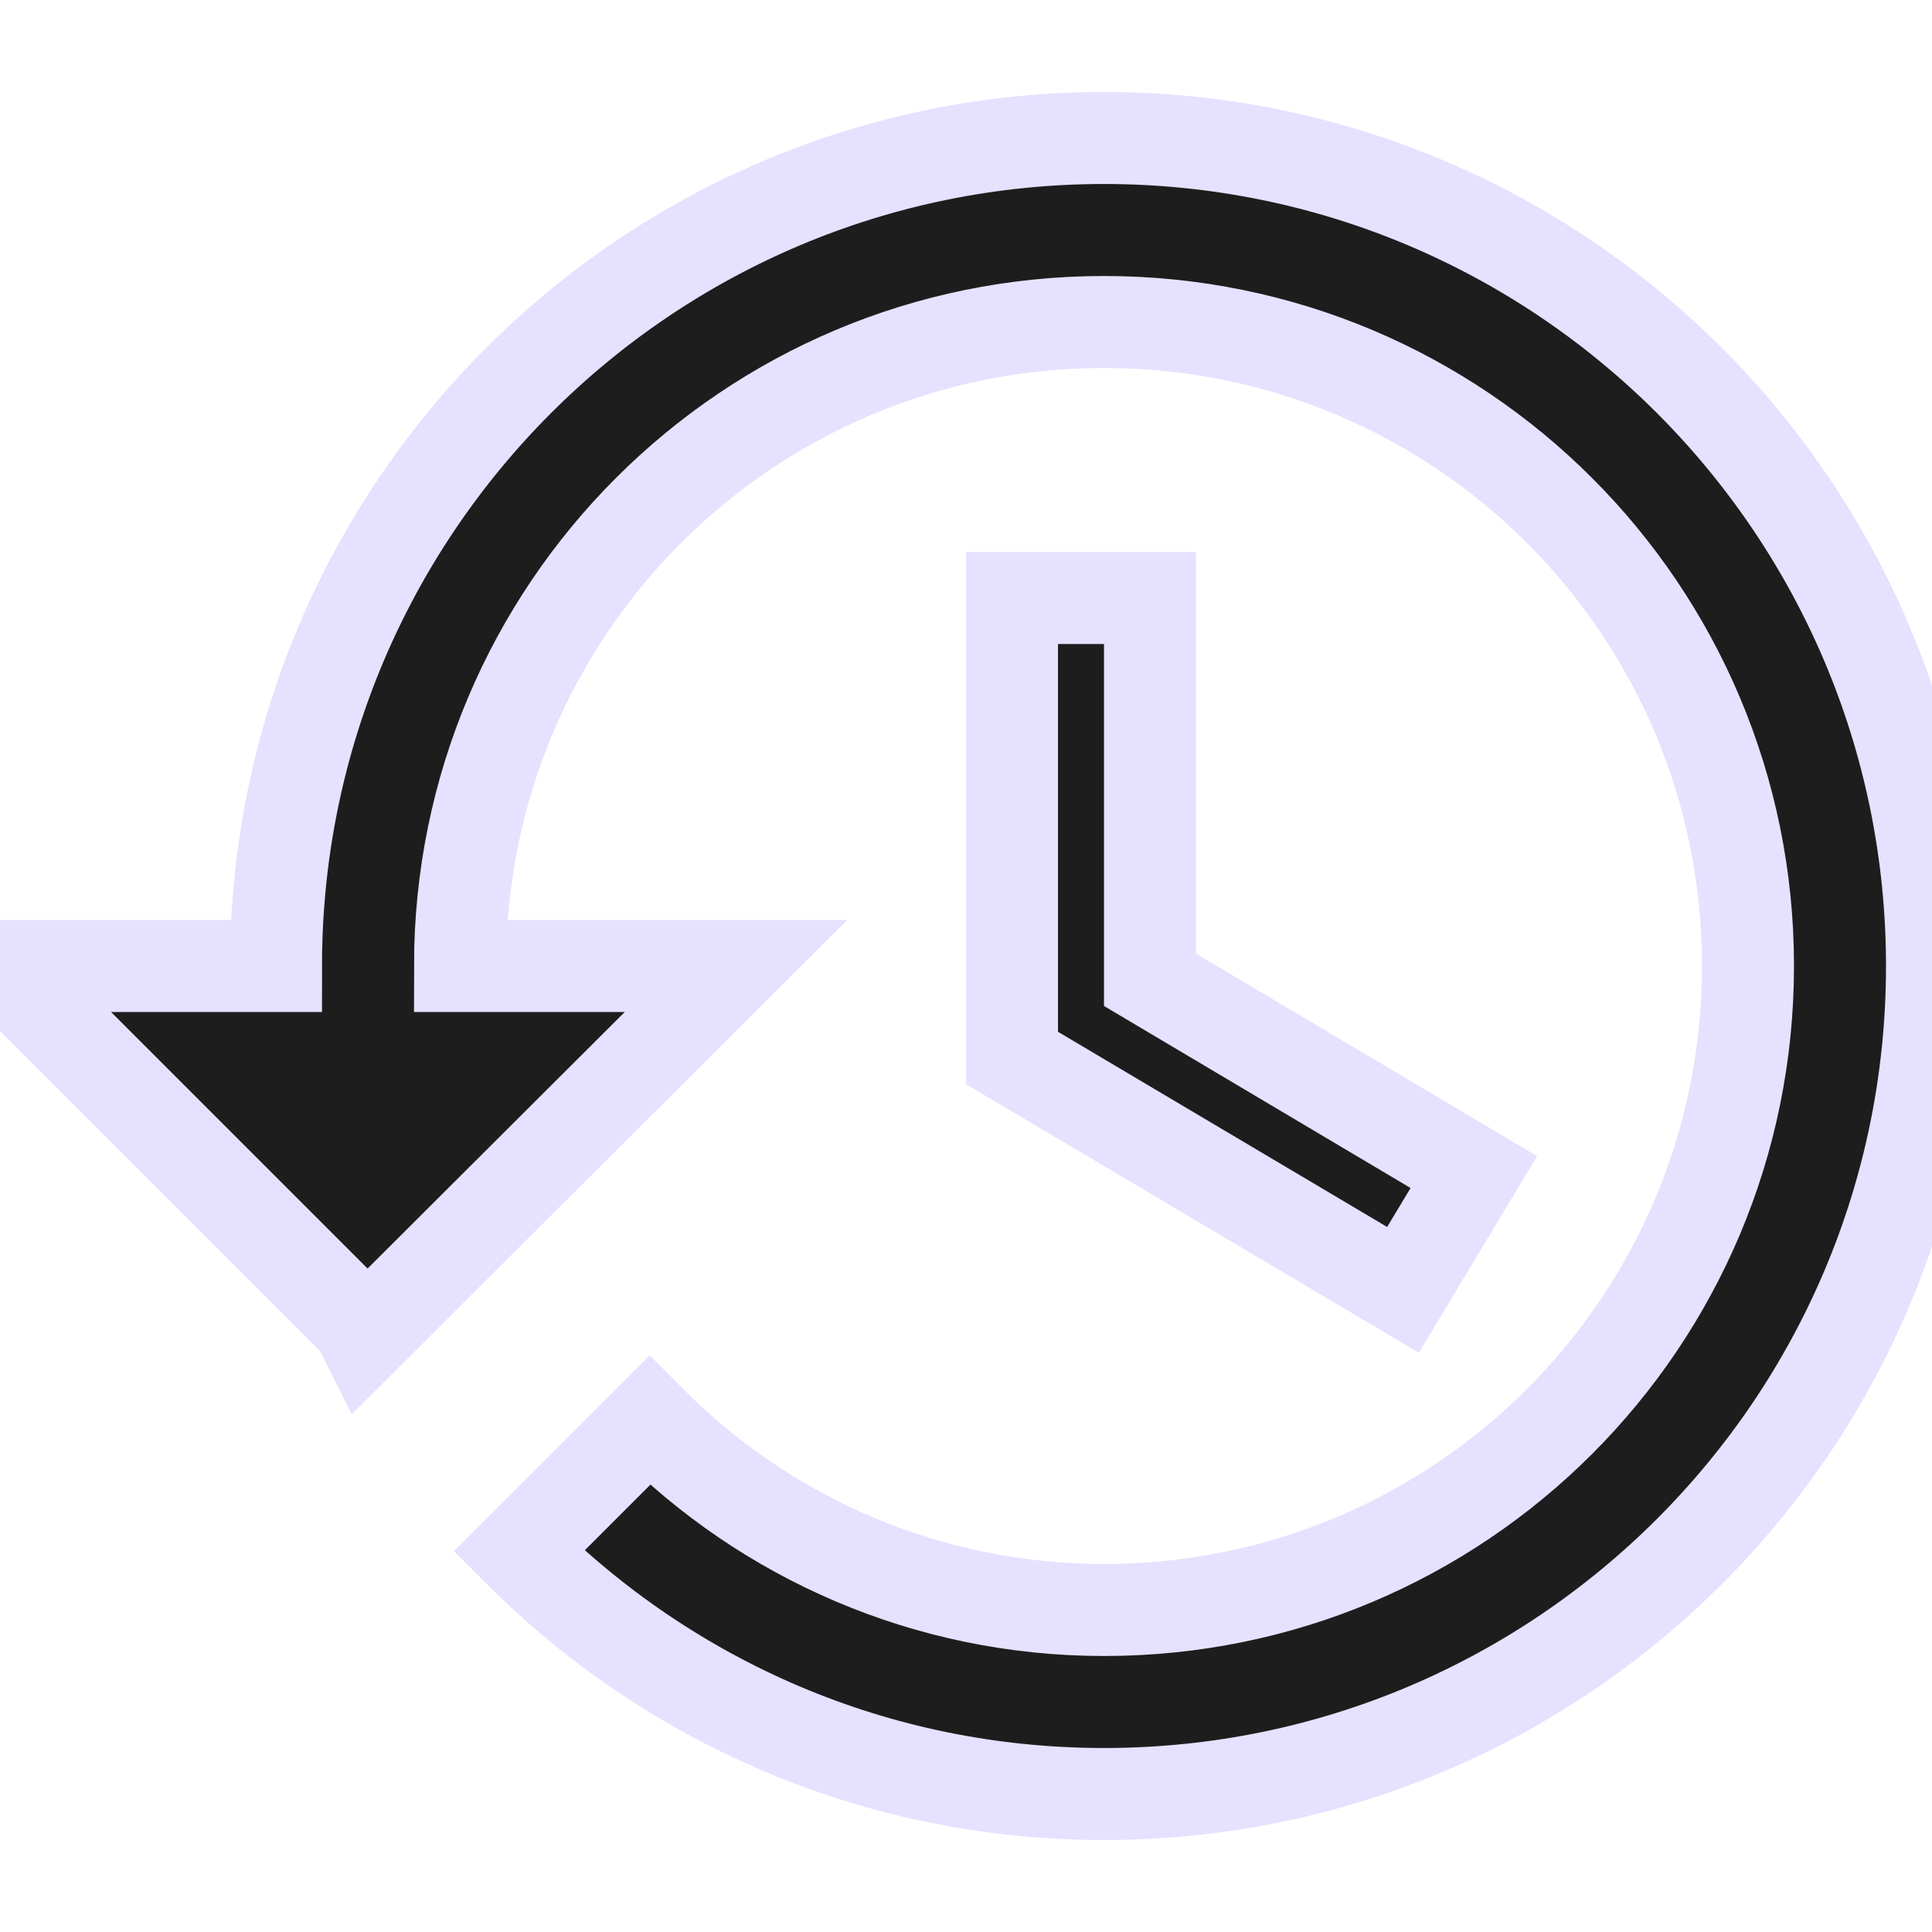
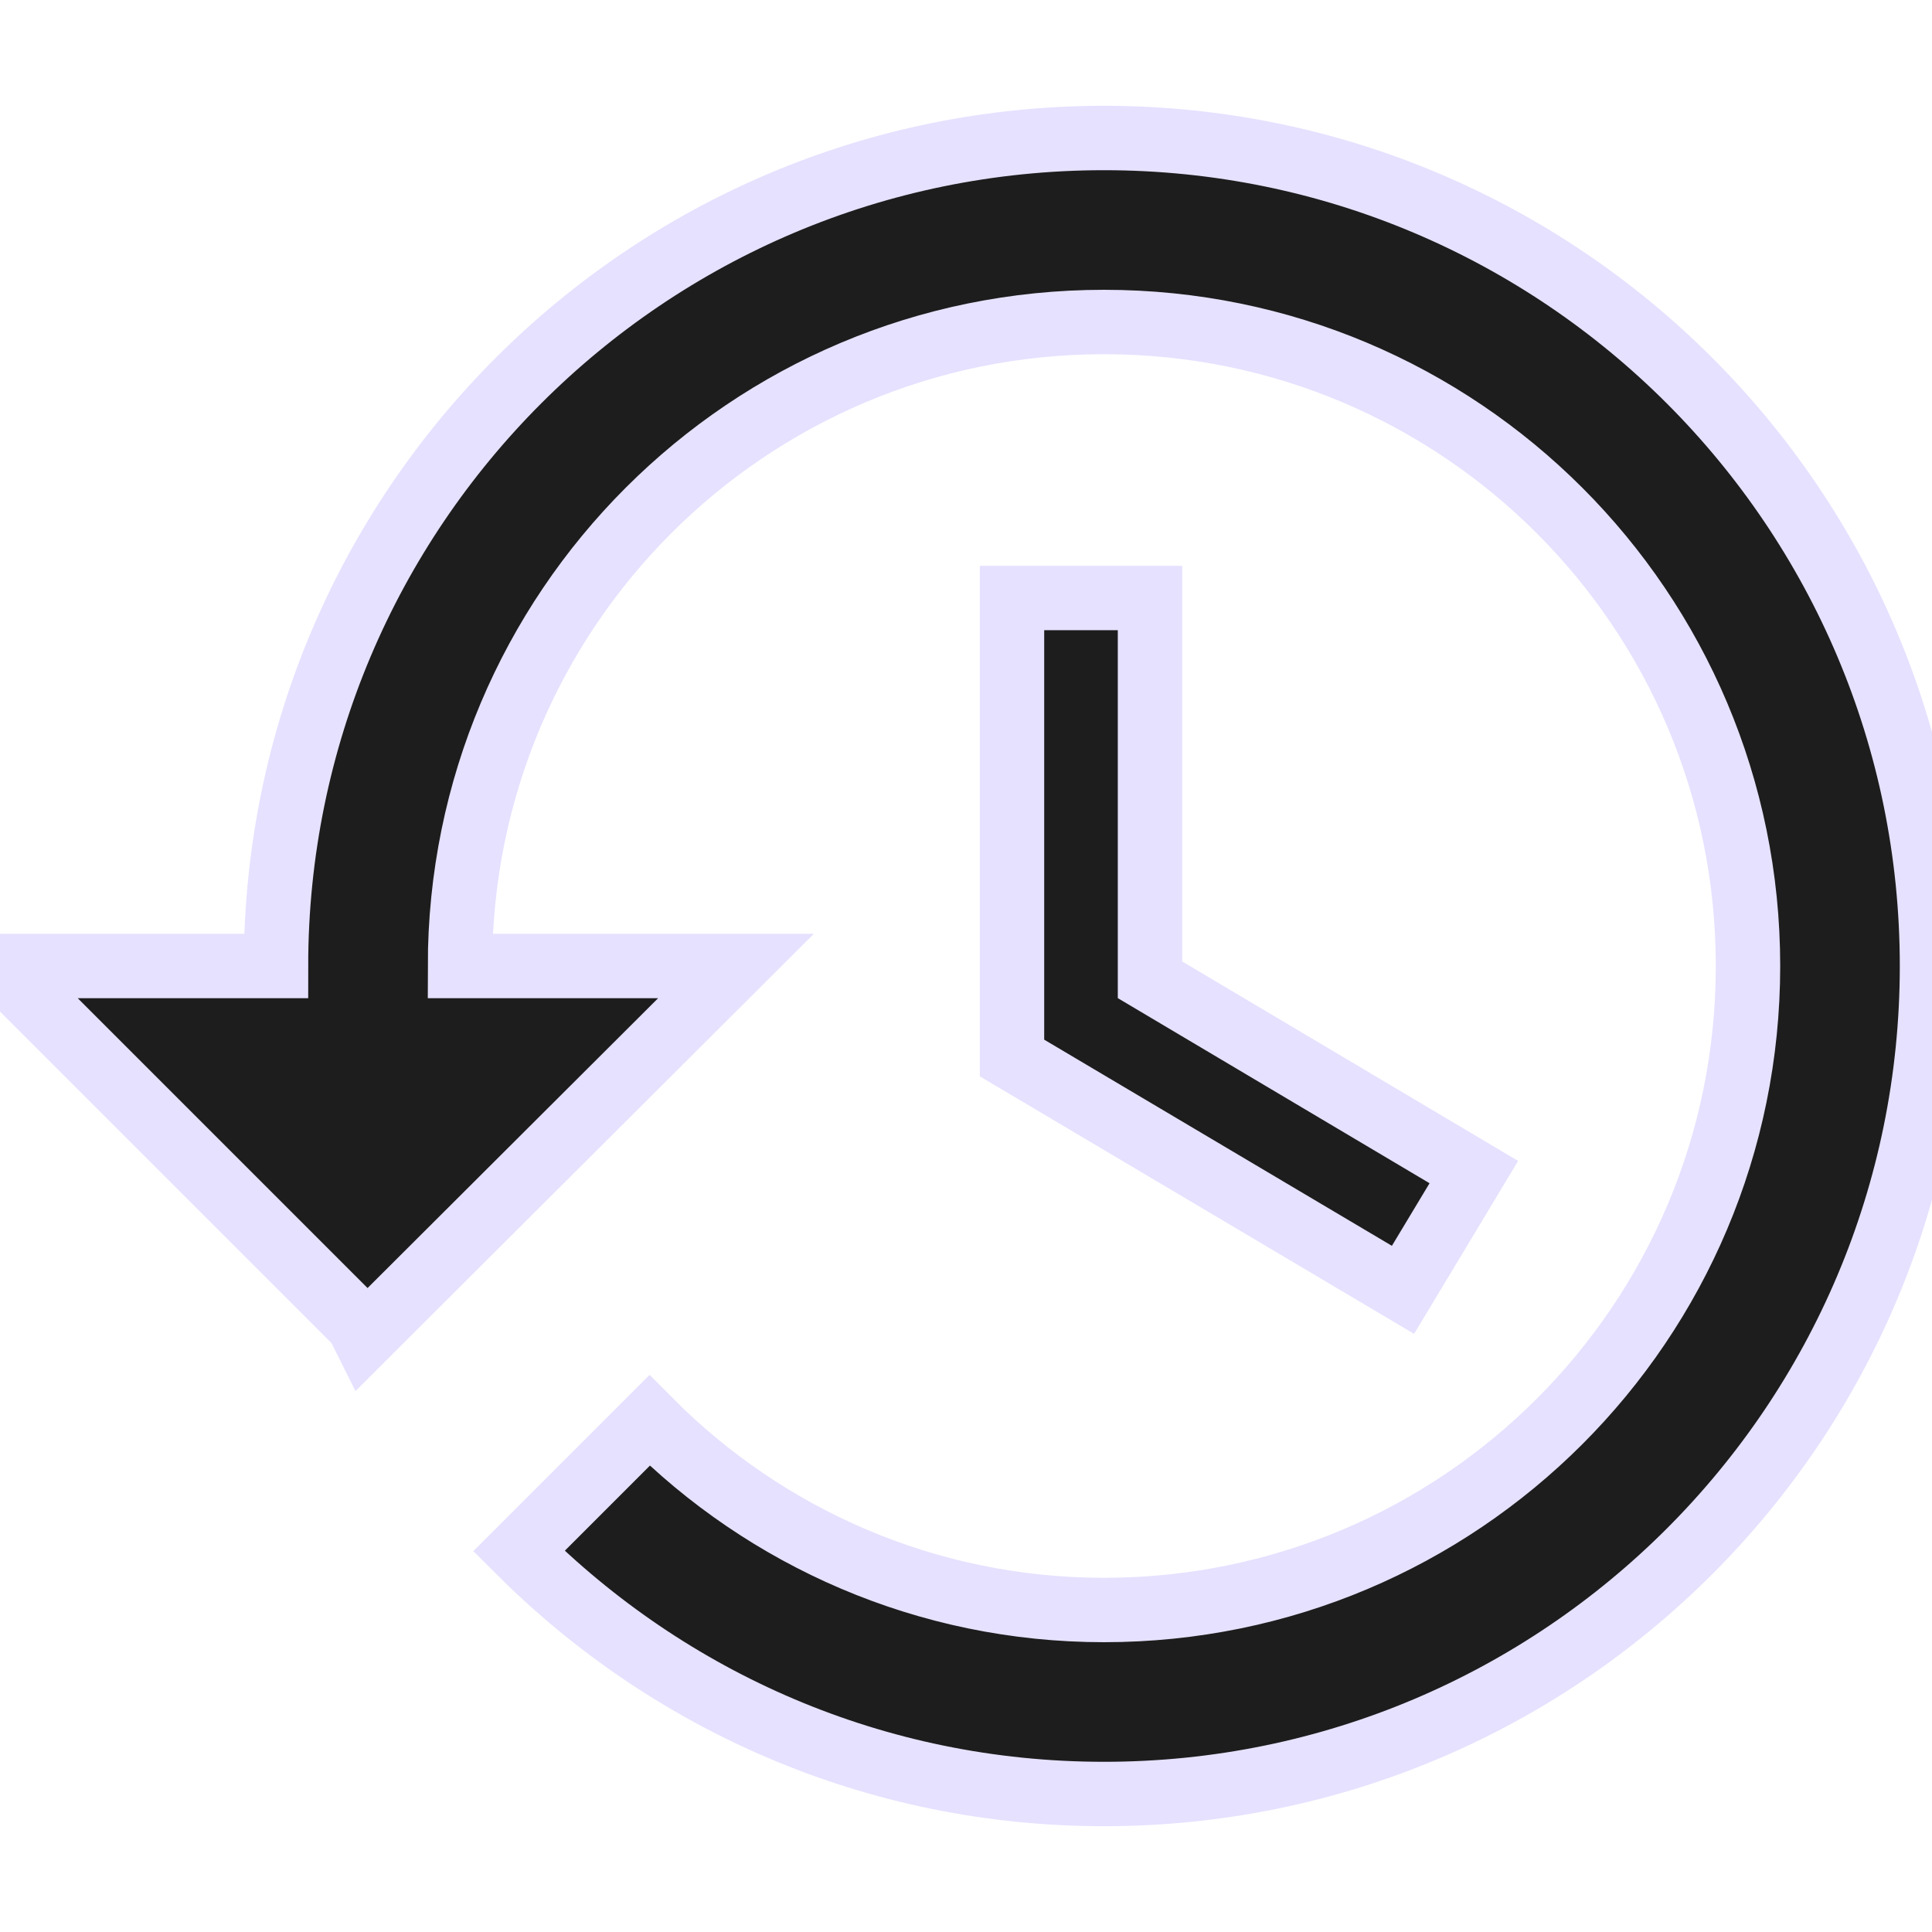
<svg xmlns="http://www.w3.org/2000/svg" width="35px" height="35px" viewBox="0 0 21 18" version="1.1">
-   <g id="Icons" stroke="#e6e1ff" stroke-width="1" fill="none">
+   <g id="Icons" stroke="#e6e1ff" stroke-width="0.7" fill="none">
    <g id="Outlined" transform="translate(-713, -289)">
      <g id="Action" transform="translate(100, 100)">
        <g id="Outlined-/-Action-/-history" transform="translate(612, 186)">
          <g>
            <polygon id="Path" points="0 0 24 0 24 24 0 24" />
            <path d="M13,3 C8.03,3 4,7.03 4,12 L1,12 L4.89,15.89 L4.96,16.03 L9,12 L6,12 C6,8.13 9.13,5 13,5 C16.87,5 20,8.13 20,12 C20,15.87 16.87,19 13,19 C11.07,19 9.32,18.21 8.06,16.94 L6.64,18.36 C8.27,19.99 10.51,21 13,21 C17.97,21 22,16.97 22,12 C22,7.03 17.97,3 13,3 Z M12,8 L12,13 L16.25,15.52 L17.02,14.24 L13.5,12.15 L13.5,8 L12,8 Z" id="🔹-Icon-Color" fill="#1D1D1D" />
          </g>
        </g>
      </g>
    </g>
  </g>
</svg>
